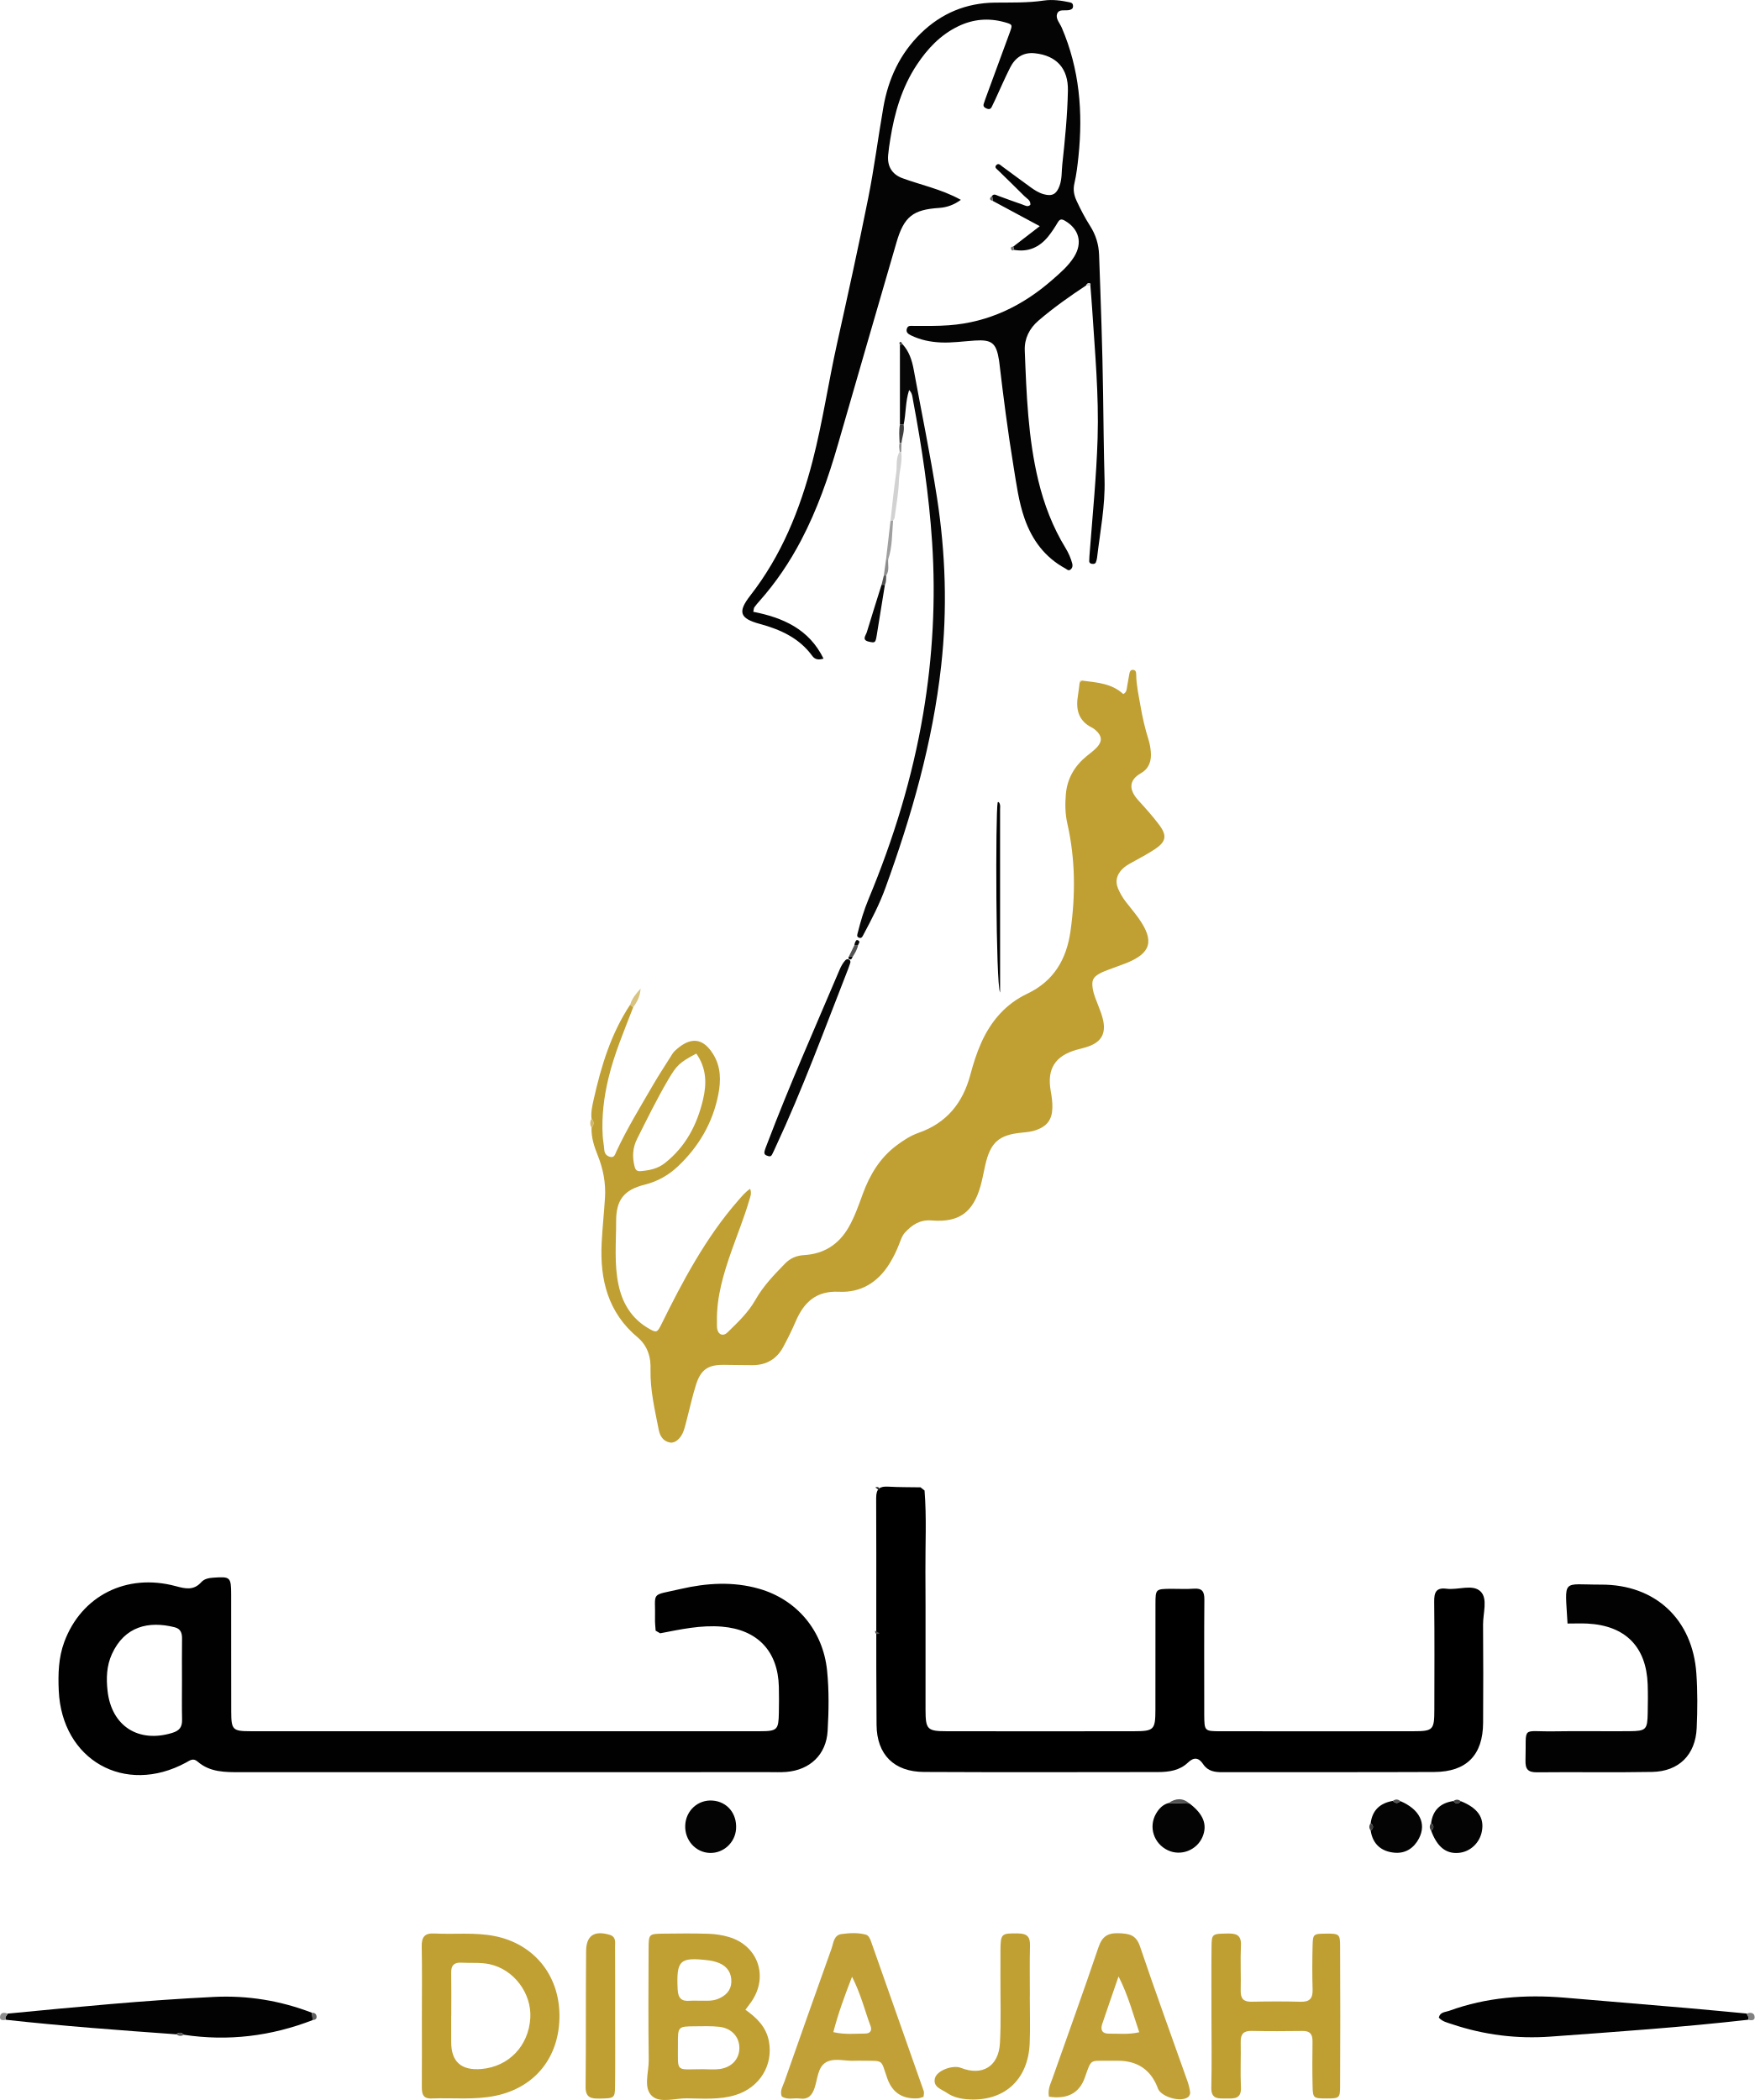
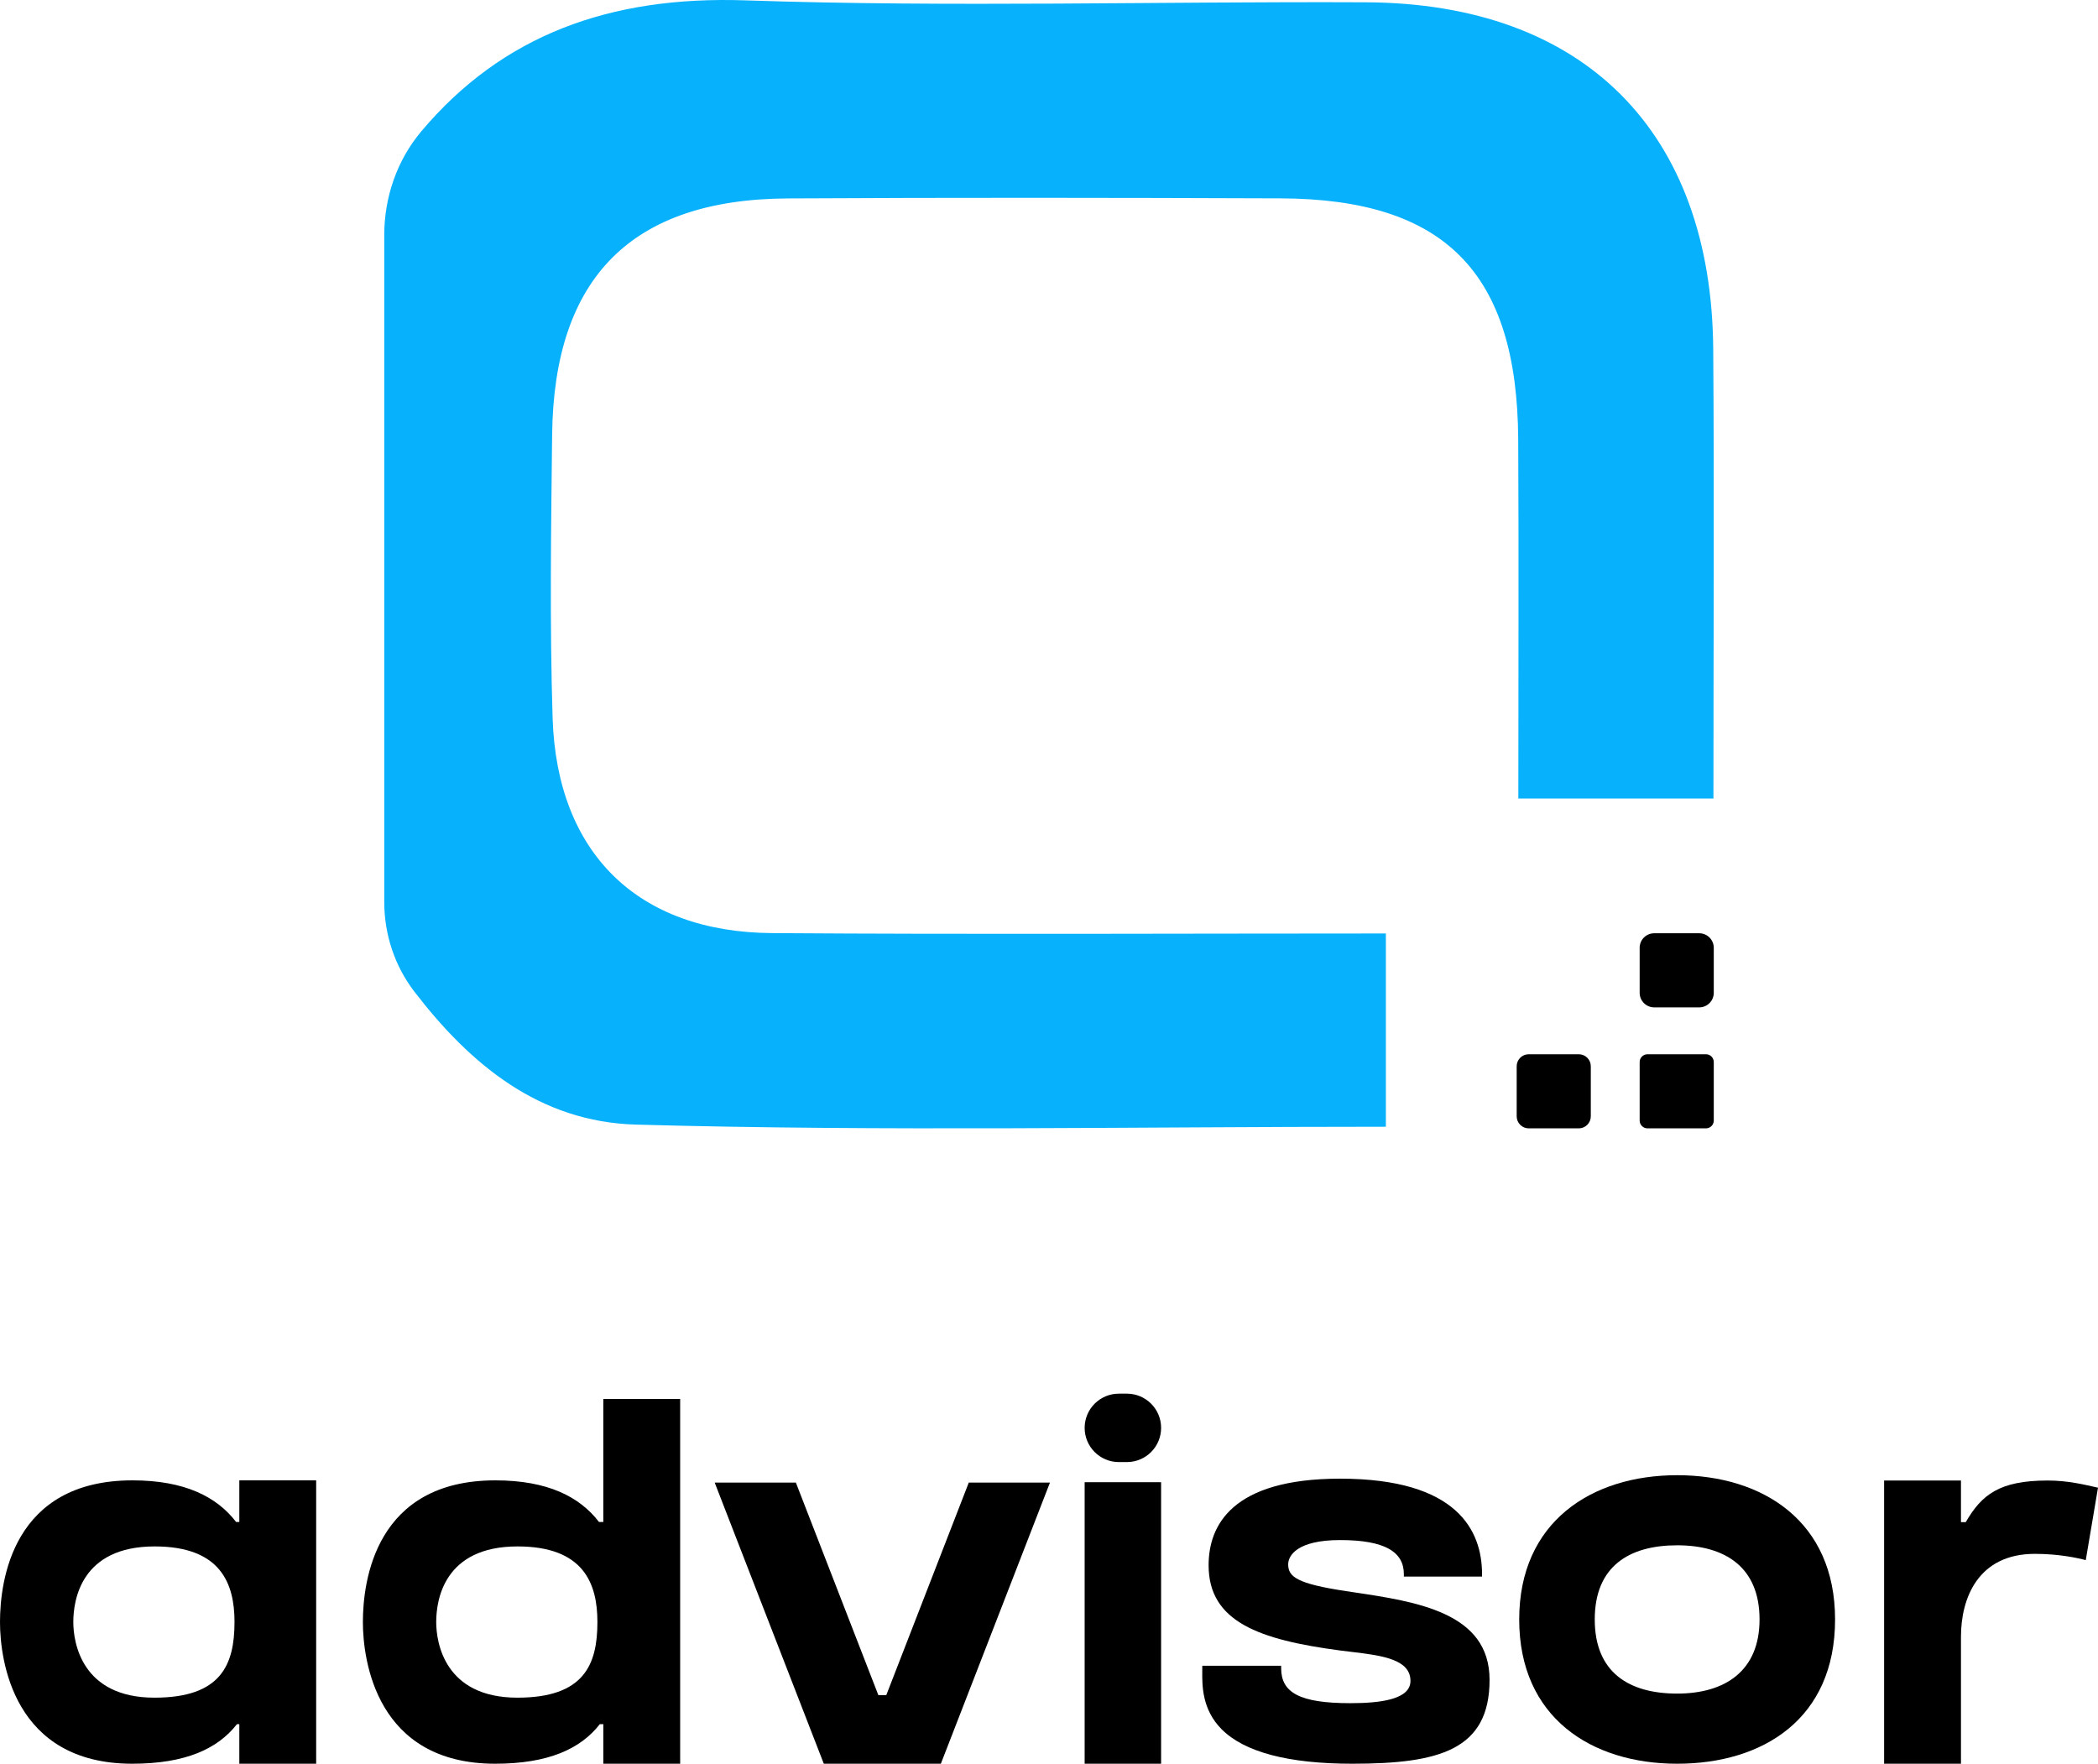
- <svg xmlns="http://www.w3.org/2000/svg" id="Layer_1" data-name="Layer 1" viewBox="0 0 222.838 266.731">
+ <svg xmlns="http://www.w3.org/2000/svg" id="Layer_1" data-name="Layer 1" viewBox="0 0 156.717 131.747">
  <defs>
    <style>
      .cls-1 {
-         fill: #c0a033;
-       }
- 
-       .cls-2 {
-         fill: #c09f32;
-       }
- 
-       .cls-3 {
-         fill: #040404;
-       }
- 
-       .cls-4 {
-         fill: #9f9f9f;
-       }
- 
-       .cls-5 {
-         fill: #d8c380;
-       }
- 
-       .cls-6 {
-         fill: #020202;
-       }
- 
-       .cls-7 {
-         fill: #cfb765;
-       }
- 
-       .cls-8 {
-         fill: #8d8d8d;
-       }
- 
-       .cls-9 {
-         fill: #282828;
-       }
- 
-       .cls-10 {
-         fill: gray;
-       }
- 
-       .cls-11 {
-         fill: #737373;
-       }
- 
-       .cls-12 {
-         fill: #535353;
-       }
- 
-       .cls-13 {
-         fill: #606060;
-       }
- 
-       .cls-14 {
-         fill: #070707;
-       }
- 
-       .cls-15 {
-         fill: #d2d2d2;
-       }
- 
-       .cls-16 {
-         fill: #404040;
-       }
- 
-       .cls-17 {
-         fill: #c1a137;
-       }
- 
-       .cls-18 {
-         fill: #010101;
+         fill: #07b1fc;
      }
    </style>
  </defs>
  <g>
-     <path class="cls-18" d="m83.265,207.122c-.028-.478-.091-.956-.079-1.433.089-3.649-.708-2.95,3.258-3.867,3.298-.762,6.648-.975,9.96-.026,4.835,1.386,8.122,5.359,8.633,10.387.259,2.552.217,5.12.07,7.669-.174,3.015-2.247,4.967-5.259,5.21-.715.058-1.438.026-2.157.026-22.382,0-44.765-.003-67.147.007-1.937,0-3.868.026-5.444-1.345-.579-.503-.978-.149-1.473.12-7.775,4.218-15.783-.317-16.167-9.154-.091-2.084-.038-4.151.699-6.151,2.159-5.857,7.885-8.79,14.148-7.104,1.251.337,2.283.576,3.251-.497.386-.428.932-.534,1.522-.576,2.164-.152,2.27-.09,2.275,2.132.011,4.958-.008,9.917.009,14.875.008,2.311.178,2.494,2.428,2.495,21.583.009,43.166.01,64.749,0,2.167-.001,2.33-.191,2.371-2.293.022-1.119.028-2.24,0-3.359-.113-4.525-2.716-7.255-7.239-7.631-2.667-.222-5.244.349-7.832.846-.191-.11-.382-.22-.574-.33Zm-60.155,6.263c0-1.753-.016-3.507.008-5.26.01-.718-.181-1.247-.938-1.439-3.295-.834-6.359-.127-7.968,3.406-.681,1.495-.732,3.08-.551,4.684.503,4.462,3.925,6.645,8.215,5.326.952-.293,1.269-.766,1.247-1.697-.04-1.673-.011-3.347-.012-5.02Z" />
-     <path d="m117.416,189.317c.274,3.432.088,6.87.11,10.305.036,5.839.002,11.678.014,17.517.005,2.537.212,2.75,2.712,2.753,7.915.011,15.83.012,23.744,0,2.559-.004,2.731-.183,2.738-2.724.012-4.479-.005-8.958.007-13.437.005-1.905.025-1.909,1.989-1.928.959-.009,1.923.058,2.877-.017,1.078-.084,1.353.384,1.344,1.389-.038,4.479-.016,8.958-.016,13.437,0,.4-.003.8,0,1.2.021,2.063.022,2.08,2.095,2.082,8.155.007,16.309.011,24.464-.002,2.522-.004,2.659-.163,2.664-2.771.008-4.559.033-9.119-.019-13.677-.013-1.179.235-1.827,1.568-1.652,1.48.194,3.361-.653,4.359.386.887.924.268,2.744.279,4.166.033,4.159.031,8.318.006,12.477-.024,4.093-2.097,6.229-6.194,6.248-8.954.042-17.908.007-26.862.027-1.007.002-1.886-.099-2.505-1.031-.533-.802-1.144-.942-1.927-.188-1.043,1.003-2.412,1.2-3.792,1.201-9.913.01-19.827.038-29.74-.013-3.772-.02-5.982-2.186-6.011-5.991-.073-9.598-.005-19.196-.049-28.794-.006-1.223.473-1.518,1.561-1.453,1.354.08,2.714.062,4.072.086.171.134.341.269.512.403Z" />
-     <path class="cls-6" d="m199.073,206.214c-.322-5.844-.801-4.925,4.258-4.944,6.903-.026,11.629,4.427,12.103,11.279.16,2.306.145,4.635.041,6.946-.152,3.394-2.265,5.503-5.656,5.566-4.87.09-9.743-.004-14.614.049-1.18.013-1.505-.413-1.472-1.541.134-4.476-.628-3.593,3.621-3.664,3.194-.053,6.389.009,9.583-.018,2.124-.018,2.282-.197,2.319-2.343.021-1.198.038-2.398-.004-3.595-.167-4.786-2.837-7.482-7.65-7.73-.795-.041-1.594-.006-2.53-.006Z" />
-     <path class="cls-1" d="m94.664,255.271c1.465,1.025,2.633,2.195,2.976,3.957.598,3.074-1.163,5.924-4.231,6.871-2.031.627-4.119.442-6.188.42-1.502-.016-3.391.642-4.411-.288-1.15-1.049-.402-3.018-.423-4.578-.065-4.715-.036-9.432-.017-14.147.008-1.856.04-1.878,1.839-1.903,1.917-.026,3.836-.045,5.752.015.869.027,1.758.161,2.591.405,3.724,1.091,5.081,5.03,2.87,8.226-.222.321-.465.628-.758,1.023Zm-5.44,7.546c.716,0,1.443.077,2.147-.016,1.56-.205,2.527-1.276,2.528-2.68.002-1.395-.976-2.503-2.526-2.683-1.023-.119-2.068-.077-3.103-.069-2.16.015-2.188.025-2.175,2.274.021,3.663-.399,3.189,3.129,3.174Zm-.492-8.697c.74-.03,1.633.11,2.464-.234.937-.387,1.636-1.034,1.681-2.111.047-1.141-.483-1.997-1.553-2.439-.434-.18-.912-.291-1.38-.348-3.641-.438-4.055.009-3.884,3.68.055,1.17.51,1.558,1.588,1.456.315-.03.635-.005,1.083-.005Z" />
-     <path class="cls-1" d="m53.577,256.125c0-2.953.041-5.906-.02-8.858-.025-1.209.335-1.754,1.621-1.685,2.542.135,5.096-.174,7.633.326,4.931.973,8.183,4.884,8.238,9.998.058,5.332-3.063,9.242-8.132,10.289-2.693.556-5.406.233-8.109.342-1.17.047-1.241-.675-1.236-1.554.017-2.953.007-5.905.005-8.858Zm3.732-.092h-.008c0,1.115,0,2.231,0,3.346q0,3.752,3.857,3.412c3.461-.305,5.972-2.927,6.189-6.462.191-3.122-2.061-6.188-5.191-6.851-1.15-.244-2.375-.122-3.565-.188-.895-.05-1.305.325-1.29,1.246.029,1.832.009,3.664.009,5.496Z" />
-     <path class="cls-2" d="m153.852,256.044c0-2.956-.024-5.912.01-8.868.018-1.54.127-1.558,1.921-1.588,1.076-.018,1.88.056,1.813,1.496-.089,1.913.013,3.835-.03,5.751-.023,1.019.362,1.437,1.398,1.414,2.075-.045,4.153-.053,6.228.003,1.163.031,1.539-.46,1.505-1.571-.056-1.836-.045-3.675-.002-5.512.036-1.533.1-1.555,1.703-1.568,1.629-.014,1.785.055,1.792,1.458.029,5.992.028,11.984,0,17.976-.007,1.46-.122,1.502-1.742,1.5-1.631-.002-1.716-.037-1.752-1.506-.046-1.916-.032-3.835-.01-5.752.01-.88-.308-1.327-1.248-1.315-2.156.028-4.313.04-6.468-.006-1.031-.022-1.424.39-1.403,1.406.039,1.917-.063,3.838.028,5.751.072,1.518-.867,1.431-1.868,1.426-.979-.004-1.93.134-1.895-1.389.071-3.034.021-6.071.019-9.107Z" />
-     <path class="cls-17" d="m99.276,266.271c-.258-.71.134-1.275.34-1.861,1.983-5.642,3.97-11.282,5.986-16.912.254-.71.275-1.714,1.272-1.846,1.02-.135,2.078-.199,3.088.077.378.103.547.549.683.933,2.227,6.316,4.458,12.631,6.673,18.951.071.203-.017.462-.033.716-.249.07-.473.175-.701.19q-2.95.186-3.901-2.535c-.871-2.471-.373-2.205-3.13-2.24-.319-.004-.639-.017-.957.002-1.266.077-2.699-.428-3.756.236-.988.621-1.01,2.086-1.384,3.199-.326.971-.818,1.512-1.893,1.363-.764-.105-1.585.222-2.286-.274Zm6.557-8.159c1.517.342,2.791.182,4.057.178.617-.002.878-.39.671-.944-.734-1.964-1.219-4.03-2.355-6.272-.961,2.501-1.748,4.618-2.373,7.038Z" />
-     <path class="cls-17" d="m133.211,266.307c-.162-.953.194-1.599.429-2.266,1.96-5.563,3.971-11.108,5.858-16.695.467-1.381,1.16-1.848,2.586-1.797,1.306.047,2.191.189,2.69,1.667,1.938,5.738,4.019,11.428,6.036,17.14.158.449.272.922.333,1.393.025.19-.091.476-.241.597-.891.718-3.375.027-3.839-1.044-.032-.073-.052-.151-.081-.225q-1.336-3.332-5.022-3.332c-.399,0-.797-.005-1.196,0-2.381.032-2.132-.299-2.991,2.136q-1.045,2.964-4.561,2.427Zm11.468-8.183c-.781-2.292-1.365-4.591-2.625-7.087-.785,2.28-1.438,4.152-2.072,6.031-.264.781.005,1.251.87,1.235,1.187-.022,2.382.147,3.827-.179Z" />
-     <path class="cls-6" d="m22.399,258.389c-7.214-.52-14.427-1.05-21.618-1.844-.302-.337.143-.517.166-.785,8.736-.84,17.472-1.695,26.24-2.123,4.266-.208,8.427.472,12.43,2.014.033.309.066.618.099.928-5.291,2.049-10.739,2.718-16.36,1.868-.302-.306-.618-.361-.956-.057Z" />
-     <path class="cls-6" d="m221.998,256.54c-8.339.95-16.712,1.526-25.079,2.138-4.258.311-8.452-.21-12.52-1.578-.601-.202-1.232-.329-1.672-.834.157-.728.824-.684,1.318-.864,4.746-1.729,9.652-2.088,14.644-1.671,5.176.433,10.352.868,15.527,1.315,2.548.22,5.093.47,7.639.706.009.27.381.473.143.788Z" />
-     <path class="cls-1" d="m130.782,253.591c0,1.993.073,3.989-.015,5.979-.208,4.718-3.386,7.464-8.04,7.059-.896-.078-1.748-.304-2.471-.802-.668-.46-1.789-.728-1.526-1.842.238-1.007,2.275-1.742,3.296-1.338,2.706,1.071,4.796-.164,4.962-3.127.156-2.782.055-5.578.064-8.369.004-1.116-.007-2.232.002-3.348.019-2.238.101-2.254,2.251-2.229,1.152.014,1.533.444,1.503,1.56-.058,2.151-.017,4.305-.017,6.457h-.009Z" />
-     <path class="cls-2" d="m78.122,256.148c0,2.954.026,5.908-.011,8.861-.019,1.506-.123,1.503-1.955,1.541-1.106.023-1.804-.111-1.788-1.515.066-5.747.008-11.495.067-17.242.02-1.972,1.057-2.602,2.958-2.054.884.255.715.953.719,1.548.021,2.954.01,5.907.01,8.861Z" />
-     <path class="cls-3" d="m87.022,231.841c.081-1.877,1.625-3.277,3.467-3.143,1.862.135,3.121,1.652,2.99,3.601-.117,1.744-1.602,3.104-3.33,3.051-1.814-.057-3.208-1.621-3.127-3.508Z" />
-     <path class="cls-3" d="m181.746,231.573c.217-1.668,1.192-2.574,2.828-2.814.306.389.616.4.931.011,2.156.86,3.02,2.094,2.689,3.836-.282,1.482-1.474,2.597-2.926,2.735-1.626.155-2.761-.759-3.52-2.832.391-.313.383-.625-.003-.936Z" />
-     <path class="cls-3" d="m177.834,228.762c2.436,1.032,3.359,2.845,2.371,4.747-.641,1.235-1.723,1.935-3.099,1.813-1.659-.147-2.773-1.065-3.032-2.814.391-.313.384-.624-.002-.935.212-1.669,1.208-2.557,2.819-2.833.307.325.62.363.942.022Z" />
-     <path class="cls-3" d="m151.073,229.08c1.76,1.334,2.29,2.698,1.643,4.23-.717,1.697-2.74,2.482-4.394,1.705-1.79-.841-2.489-2.954-1.51-4.652.364-.63.853-1.158,1.602-1.354.886.024,1.773.048,2.659.071Z" />
-     <path class="cls-12" d="m151.073,229.08c-.886-.024-1.773-.048-2.659-.071.904-.623,1.792-.679,2.659.071Z" />
-     <path class="cls-16" d="m174.073,231.573c.386.311.393.623.002.935-.232-.311-.23-.623-.002-.935Z" />
-     <path class="cls-16" d="m181.746,231.573c.386.311.394.623.003.936-.231-.311-.228-.623-.003-.936Z" />
-     <path class="cls-16" d="m185.506,228.77c-.315.389-.625.378-.931-.011.313-.225.624-.234.931.011Z" />
-     <path class="cls-12" d="m177.834,228.762c-.322.342-.635.303-.942-.022.32-.241.634-.231.942.022Z" />
-     <path class="cls-10" d="m221.998,256.54c.238-.314-.134-.518-.143-.788.496-.201.964-.083.982.454.015.462-.467.432-.839.334Z" />
-     <path class="cls-13" d="m22.399,258.389c.338-.303.655-.249.956.057-.332.2-.651.188-.956-.057Z" />
-     <path class="cls-8" d="m.947,255.76c-.024.269-.468.448-.166.785-.393.062-.873.13-.766-.464.085-.471.517-.507.932-.321Z" />
-     <path class="cls-13" d="m39.716,256.578c-.033-.309-.066-.618-.099-.928.389-.02.597.202.589.554-.005.251-.233.37-.49.374Z" />
+     <path class="cls-1" d="m28.702,17.573c0-2.828.946-5.595,2.766-7.758C37.505,2.639,45.534-.318,55.672.027c15.438.525,30.908.073,46.364.145,16.259.075,25.819,9.636,25.939,25.916.081,11.08.016,22.161.016,33.559h-14.574c0-9.182.037-17.993-.009-26.804-.065-12.477-5.476-17.98-17.755-18.026-12.274-.046-24.548-.064-36.822.005-11.652.066-17.456,5.91-17.588,17.662-.079,7.047-.184,14.1.036,21.141.317,10.097,6.351,16.006,16.394,16.076,15.168.107,30.337.028,45.849.028v14.436c-18.885,0-37.464.358-56.017-.159-7.22-.201-12.376-4.498-16.549-9.928-1.474-1.918-2.253-4.281-2.253-6.701V17.573Z" />
+     <rect x="122.48" y="69.713" width="5.536" height="5.536" rx="1.087" ry="1.087" />
+     <rect x="122.48" y="78.75" width="5.536" height="5.536" rx=".585" ry=".585" />
+     <rect x="113.294" y="78.75" width="5.536" height="5.536" rx=".898" ry=".898" />
  </g>
-   <path class="cls-9" d="m111.67,189.317c-.171-.134-.341-.269-.512-.403.353-.098.568-.019.512.403Z" />
-   <path class="cls-12" d="m111.132,207.122c.191.11.382.22.574.33-.358.18-.575.115-.574-.33Z" />
  <g>
-     <path class="cls-1" d="m137.401,86.443c1.858.249,3.768.333,5.249,1.712.473-.244.431-.658.499-1.012.1-.521.18-1.045.279-1.567.046-.242.125-.491.429-.493.407-.002.435.326.438.61.015,1.361.324,2.679.552,4.01.245,1.431.571,2.839,1.004,4.221.16.512.253,1.028.301,1.559.103,1.154-.221,2.133-1.259,2.725-1.503.857-1.598,2.055-.326,3.45.91.998,1.817,2.008,2.629,3.086,1.047,1.39.905,2.159-.536,3.12-.921.614-1.914,1.124-2.882,1.666-.465.261-.934.511-1.3.907-.644.697-.875,1.471-.497,2.394.26.633.604,1.208,1.02,1.744.533.687,1.098,1.35,1.6,2.058,2.05,2.893,1.585,4.464-1.682,5.74-.674.263-1.361.494-2.037.752-.405.155-.818.304-1.197.51-.879.478-1.068.896-.915,1.901.125.82.471,1.571.764,2.336.225.587.453,1.168.576,1.788.315,1.587-.221,2.61-1.742,3.202-.536.209-1.11.322-1.666.482-2.713.777-3.764,2.435-3.261,5.232.129.718.228,1.43.207,2.156-.044,1.48-.658,2.305-2.063,2.807-.598.214-1.219.264-1.846.326-2.897.287-3.954,1.24-4.612,4.114-.205.894-.357,1.802-.608,2.682-.948,3.324-2.72,4.637-6.177,4.356-1.504-.122-2.483.535-3.397,1.516-.369.396-.535.913-.724,1.409-.344.905-.765,1.772-1.279,2.594-1.479,2.362-3.63,3.672-6.395,3.537-2.897-.141-4.456,1.338-5.499,3.77-.475,1.107-1.011,2.192-1.584,3.252-.83,1.535-2.153,2.304-3.904,2.301-1.207-.002-2.414-.026-3.62-.039-2.003-.022-2.928.585-3.544,2.507-.44,1.376-.744,2.796-1.112,4.196-.147.56-.271,1.128-.462,1.673-.337.959-1.079,1.612-1.73,1.491-.873-.163-1.278-.81-1.436-1.624-.488-2.509-1.09-5.004-1.041-7.588.007-.386.006-.776-.043-1.158-.154-1.196-.668-2.216-1.6-2.994-3.755-3.138-4.795-7.317-4.564-11.966.096-1.928.305-3.85.425-5.777.116-1.861-.234-3.648-.926-5.379-.449-1.122-.831-2.268-.78-3.506.332-.383.335-.764-.006-1.143-.092-.83.095-1.638.273-2.431.952-4.244,2.2-8.38,4.641-12.053.126.114.251.228.377.342-1.145,2.971-2.399,5.903-3.144,9.015-.577,2.41-.875,4.844-.726,7.323.035.577.155,1.148.196,1.724.036.503.274.813.75.931.55.136.629-.343.779-.666,1.367-2.939,3.06-5.698,4.683-8.495.702-1.21,1.474-2.38,2.219-3.566.154-.245.297-.511.503-.706,1.53-1.451,3.303-2.156,4.878.354,1.034,1.648,1.013,3.434.666,5.188-.702,3.557-2.467,6.581-5.095,9.074-1.205,1.143-2.609,1.938-4.258,2.352-2.636.662-3.622,1.939-3.616,4.655.006,2.698-.268,5.41.308,8.09.5,2.329,1.643,4.211,3.722,5.453,1.083.647,1.178.628,1.724-.479,1.346-2.729,2.731-5.436,4.288-8.052,1.609-2.702,3.377-5.292,5.456-7.659.438-.499.85-1.028,1.516-1.487.234.572.025.995-.1,1.426-.634,2.181-1.493,4.283-2.245,6.422-1.027,2.922-1.927,5.874-1.867,9.022.006.338-.025.688.053,1.01.165.684.765.869,1.272.375,1.315-1.279,2.656-2.543,3.571-4.164.985-1.746,2.364-3.167,3.744-4.587.664-.683,1.444-1.025,2.435-1.084,2.49-.148,4.387-1.338,5.641-3.518.775-1.347,1.279-2.808,1.809-4.259.895-2.451,2.203-4.612,4.34-6.194.858-.636,1.756-1.215,2.762-1.567,3.546-1.242,5.6-3.791,6.548-7.343.374-1.4.804-2.781,1.399-4.107,1.23-2.74,3.105-4.917,5.826-6.208,3.402-1.614,5-4.394,5.502-7.957.644-4.577.627-9.141-.404-13.671-.282-1.24-.294-2.497-.183-3.749.175-1.979,1.116-3.564,2.646-4.813.448-.366.927-.707,1.314-1.131.691-.756.621-1.434-.149-2.125-.143-.128-.297-.256-.468-.34-1.778-.872-2.111-2.364-1.804-4.145.09-.523.138-1.053.206-1.579.096-.091.192-.182.289-.273Zm-48.973,47.375c-2.161,1.161-2.482,1.461-3.618,3.403-1.413,2.415-2.642,4.926-3.896,7.425-.579,1.154-.631,2.278-.329,3.494.118.474.309.651.777.611,1.116-.095,2.164-.301,3.092-1.036,2.619-2.074,4.058-4.822,4.82-8.013.491-2.055.469-4.007-.845-5.884Z" />
-     <path class="cls-3" d="m137.941,36.249c-2.092,1.383-4.137,2.828-6.044,4.462-1.173,1.005-1.813,2.293-1.754,3.812.215,5.544.414,11.093,1.723,16.524.728,3.019,1.823,5.889,3.446,8.544.381.623.67,1.281.86,1.981.08.293.028.58-.234.779-.261.198-.455-.046-.639-.146-2.588-1.407-4.22-3.599-5.182-6.342-.755-2.154-1.037-4.408-1.404-6.64-.718-4.379-1.283-8.78-1.803-13.187-.011-.096-.022-.192-.038-.287-.349-2.172-.89-2.636-3.063-2.495-1.443.093-2.877.308-4.33.244-1.316-.059-2.579-.317-3.77-.893-.369-.178-.692-.396-.535-.877.141-.431.533-.331.85-.331,1.494,0,2.987.029,4.482-.082,5.061-.375,9.362-2.467,13.131-5.768,1.015-.889,2.054-1.771,2.776-2.935,1.094-1.764.631-3.513-1.146-4.562-.41-.242-.66-.263-.929.191-.367.621-.764,1.232-1.216,1.793-1.115,1.38-2.547,2.017-4.339,1.703-.034-.138-.067-.277-.101-.415,1.057-.814,2.114-1.629,3.367-2.595-2.068-1.112-4.011-2.156-5.953-3.2-.034-.22-.067-.439-.101-.659.265-.29.52-.087.783.009,1.041.38,2.081.764,3.129,1.125.296.102.614.333.947.013.058-.582-.459-.8-.775-1.119-1.085-1.1-2.206-2.164-3.305-3.25-.184-.182-.542-.375-.235-.685.283-.287.524.022.744.182,1.208.882,2.406,1.778,3.619,2.654.508.367,1.04.705,1.654.874,1.07.295,1.618-.01,2.003-1.066.322-.882.252-1.814.35-2.721.338-3.12.653-6.245.713-9.386.053-2.778-1.426-4.435-4.193-4.732-1.494-.161-2.513.565-3.153,1.835-.672,1.334-1.263,2.709-1.891,4.065-.142.306-.29.61-.438.913-.169.344-.417.318-.719.177-.256-.119-.385-.285-.299-.56.116-.368.247-.731.38-1.093.981-2.67,1.971-5.336,2.943-8.009.35-.963.338-.99-.675-1.275-2.034-.571-4.011-.393-5.913.533-2.241,1.09-3.877,2.834-5.23,4.878-1.904,2.876-2.838,6.101-3.373,9.465-.106.667-.211,1.336-.27,2.009-.125,1.413.488,2.442,1.817,2.931,1.175.433,2.385.768,3.575,1.158,1.282.42,2.552.872,3.843,1.592-.869.631-1.769.959-2.759,1.024-3.321.219-4.46,1.102-5.412,4.369-2.496,8.562-4.975,17.129-7.446,25.699-1.205,4.179-2.633,8.268-4.658,12.13-1.463,2.792-3.212,5.387-5.308,7.744-.224.252-.447.507-.64.782-.076.108-.07.274-.138.574,3.753.74,7.079,2.183,8.92,5.946-.611.187-1.073.146-1.436-.352-1.659-2.273-4.048-3.347-6.659-4.056-2.544-.691-2.835-1.509-1.208-3.597,3.961-5.082,6.313-10.903,7.91-17.078,1.27-4.908,2.001-9.927,3.097-14.871,1.368-6.167,2.734-12.337,3.971-18.531.765-3.83,1.257-7.713,1.928-11.562.628-3.608,2.114-6.807,4.771-9.391,2.612-2.54,5.762-3.842,9.39-3.882,2.076-.023,4.147.045,6.212-.263,1.106-.165,2.214-.004,3.307.227.284.06.41.202.409.483-.002.282-.142.399-.414.479-.557.165-1.397-.192-1.624.532-.186.595.362,1.167.606,1.735,2.25,5.245,2.702,10.72,2.119,16.328-.12,1.151-.256,2.31-.517,3.434-.189.815-.054,1.508.281,2.229.51,1.095,1.064,2.164,1.714,3.183.716,1.122,1.091,2.33,1.139,3.679.213,5.888.428,11.775.509,17.667.05,3.621.087,7.243.185,10.863.091,3.355-.563,6.631-.952,9.936-.022.19-.077.38-.143.56-.08.218-.278.232-.474.215-.212-.018-.379-.127-.378-.347.002-.385.037-.77.067-1.155.37-4.814.848-9.621.998-14.45.17-5.467-.335-10.905-.686-16.35-.065-1.011-.152-2.021-.229-3.032.046-.141.021-.297-.122-.315-.187-.024-.344.087-.416.281Z" />
-     <path class="cls-14" d="m114.614,43.714c.841.922,1.203,2.021,1.427,3.247.987,5.408,2.11,10.79,2.951,16.225,1.097,7.098,1.33,14.205.537,21.358-1.082,9.751-3.759,19.089-7.095,28.265-.742,2.042-1.746,3.971-2.767,5.886-.132.248-.252.573-.628.385-.28-.141-.157-.407-.101-.631.361-1.451.795-2.881,1.37-4.263,3.16-7.593,5.563-15.409,6.933-23.53,1.217-7.217,1.615-14.473,1.135-21.784-.4-6.079-1.303-12.084-2.429-18.062-.078-.416-.078-.86-.489-1.275-.486,1.48-.384,2.98-.701,4.404-.157-.004-.314-.007-.47-.011,0-3.368,0-6.736.001-10.105.109-.037.218-.074.327-.11Z" />
-     <path class="cls-14" d="m97.633,146.86c-.251-.091-.655-.134-.541-.617.077-.326.213-.639.333-.954,2.841-7.479,6.092-14.786,9.213-22.149.171-.403.379-.779.664-1.111.132-.154.284-.26.491-.161.197.095.255.255.178.464-.083.226-.15.458-.238.683-2.986,7.625-5.799,15.32-9.266,22.749-.122.262-.233.53-.369.784-.085.16-.151.369-.466.31Z" />
-     <path d="m127.008,126.065c-.55-1.091-.591-22.712-.308-24.143.087.172-.082-.1.104-.046.04.012.074.062.1.102.167.262.102.557.102.838.004,7.75.003,15.499.003,23.249Z" />
-     <path class="cls-14" d="m112.38,74.278c-.343,2.125-.683,4.251-1.03,6.375-.164,1.003-.207,1.026-.998.851-.956-.212-.395-.787-.269-1.206.607-2.014,1.246-4.018,1.873-6.026.141.002.282.003.423.005Z" />
-     <path class="cls-15" d="m113.092,66.162c.233-2.038.415-4.084.725-6.11.136-.889-.097-1.848.44-2.669,0,0,.096.011.096.011l.097-.011c.198,1.252-.254,2.454-.291,3.697-.046,1.563-.344,3.119-.546,4.677-.017.13-.129.247-.197.371-.108.012-.216.024-.324.035Z" />
-     <path class="cls-4" d="m113.092,66.162c.108-.012.216-.024.324-.035-.132,1.655-.084,3.333-.621,4.937-.09.003-.179.003-.269.002.189-1.635.377-3.269.566-4.904Z" />
-     <path class="cls-5" d="m80.415,127.95c-.126-.114-.251-.228-.377-.342.197-.746.668-1.313,1.319-2.05-.072,1.061-.482,1.736-.942,2.392Z" />
-     <path class="cls-12" d="m107.808,121.484c.234-.483.469-.965.704-1.448.155.002.309.004.463.006-.103.547-.383,1.011-.679,1.468-.163-.009-.325-.017-.488-.026Z" />
-     <path class="cls-16" d="m114.286,53.929c.157.004.314.007.47.011.151.802-.19,1.548-.266,2.324-.082.006-.163.001-.244-.015-.03-.774-.104-1.549.04-2.32Z" />
-     <path class="cls-8" d="m112.526,71.066c.09.001.179,0,.269-.002-.044.68.175,1.393-.247,2.027-.102.007-.204.014-.306.021l.284-2.046Z" />
-     <path class="cls-7" d="m75.124,142.091c.341.379.339.76.006,1.143-.233-.38-.223-.761-.006-1.143Z" />
-     <path class="cls-12" d="m112.242,73.112c.102-.007.204-.014.306-.021-.023.4.027.811-.168,1.187-.141-.002-.282-.003-.423-.005.095-.387.19-.774.285-1.161Z" />
-     <path class="cls-11" d="m128.684,31.322c.034.138.067.277.101.415-.186.143-.34.073-.392-.119-.057-.21.079-.309.291-.296Z" />
-     <path class="cls-13" d="m125.997,24.868c.034.22.067.439.101.659-.544-.141-.415-.386-.101-.659Z" />
-     <path class="cls-8" d="m114.246,56.248c.081.017.162.022.244.015-.013.373-.026.746-.039,1.119,0,0-.097.011-.097.011,0,0-.097-.011-.096-.011-.044-.378-.121-.755-.011-1.134Z" />
-     <path class="cls-14" d="m108.975,120.042c-.154-.002-.309-.004-.463-.006.017-.09.016-.189.055-.267.092-.182.144-.499.447-.31.281.175.013.389-.04.583Z" />
-     <path class="cls-16" d="m114.614,43.714c-.109.037-.218.074-.327.11-.061-.165-.135-.352.102-.416.044-.012.148.198.224.306Z" />
-     <path class="cls-15" d="m137.941,36.249c.071-.194.229-.305.416-.281.142.018.168.174.122.315-.179-.011-.358-.022-.538-.034Z" />
-     <path class="cls-14" d="m107.808,121.484c.163.009.325.017.488.026-.113.158-.124.462-.451.312-.202-.093-.033-.224-.037-.338Z" />
-     <path class="cls-5" d="m137.401,86.443c-.096.091-.192.182-.289.273-.007-.2.086-.295.289-.273Z" />
+     <path d="m17.877,113.689v-3.109h5.74v21.167h-5.74v-2.953h-.179c-1.433,1.84-3.846,2.953-7.821,2.953-8.877,0-9.877-7.733-9.877-10.583,0-3.085.945-10.584,9.894-10.584,3.912,0,6.307,1.234,7.743,3.109h.24Zm-.359,7.475c0-2.865-1.013-5.649-5.967-5.649-5.495,0-6.075,4.002-6.075,5.649,0,1.52.615,5.649,6.065,5.649,4.964,0,5.976-2.447,5.976-5.649Z" />
+     <path d="m50.807,104.498v27.249h-5.74v-2.953h-.262c-1.432,1.84-3.846,2.953-7.82,2.953-8.878,0-9.878-7.733-9.878-10.583,0-3.086.945-10.584,9.894-10.584,3.912,0,6.306,1.232,7.743,3.109h.322v-9.191h5.741Zm-6.181,16.666c0-2.865-1.013-5.649-5.967-5.649-5.495,0-6.075,4.002-6.075,5.649,0,1.52.615,5.649,6.066,5.649,4.964,0,5.976-2.449,5.976-5.649Z" />
+     <path d="m78.431,110.745l-8.151,21.003h-8.743l-8.152-21.003h6.064l6.165,15.884h.588l6.165-15.884h6.064Z" />
+     <path d="m81.021,106.659h0c0-1.411,1.144-2.555,2.555-2.555h.602c1.411,0,2.555,1.144,2.555,2.555h0c0,1.411-1.144,2.555-2.555,2.555h-.602c-1.411,0-2.555-1.144-2.555-2.555Zm0,25.088v-21.029h5.711v21.029h-5.711Z" />
+     <path d="m111.268,125.474c0,5.247-3.761,6.273-10.255,6.273-4.781,0-8.066-.869-9.765-2.581-1.464-1.477-1.45-3.262-1.441-4.328l.002-.41h5.891v.182c0,1.808,1.346,2.614,5.161,2.614,2.295,0,4.498-.288,4.498-1.663,0-1.588-2.051-1.891-4.327-2.159-.308-.036-.611-.072-.898-.11-6.084-.803-9.853-2.149-9.853-6.367,0-2.952,1.704-6.471,9.821-6.471,8.763,0,10.604,3.88,10.604,7.134v.181h-5.84v-.182c0-1.665-1.416-2.547-4.764-2.547-3.208,0-3.877,1.161-3.877,1.813,0,.93.654,1.451,4.339,2.003l.476.072c4.793.713,10.227,1.522,10.227,6.548Z" />
+     <path d="m137.077,120.971c0,7.423-5.383,10.776-11.797,10.776s-11.798-3.46-11.798-10.776c0-7.273,5.383-10.776,11.798-10.776s11.797,3.451,11.797,10.776Zm-5.642-.002c0-3.899-2.561-5.538-6.155-5.538s-6.155,1.575-6.155,5.538,2.561,5.539,6.155,5.539,6.155-1.7,6.155-5.539Z" />
+     <path d="m156.717,111.127l-.914,5.414c-.535-.15-1.985-.471-3.798-.471-4.254,0-5.524,3.321-5.524,6.186v9.491h-5.741v-21.155h5.741v3.108h.358c1.178-2.026,2.483-3.108,6.119-3.108,1.542,0,2.768.317,3.76.535Z" />
  </g>
</svg>
